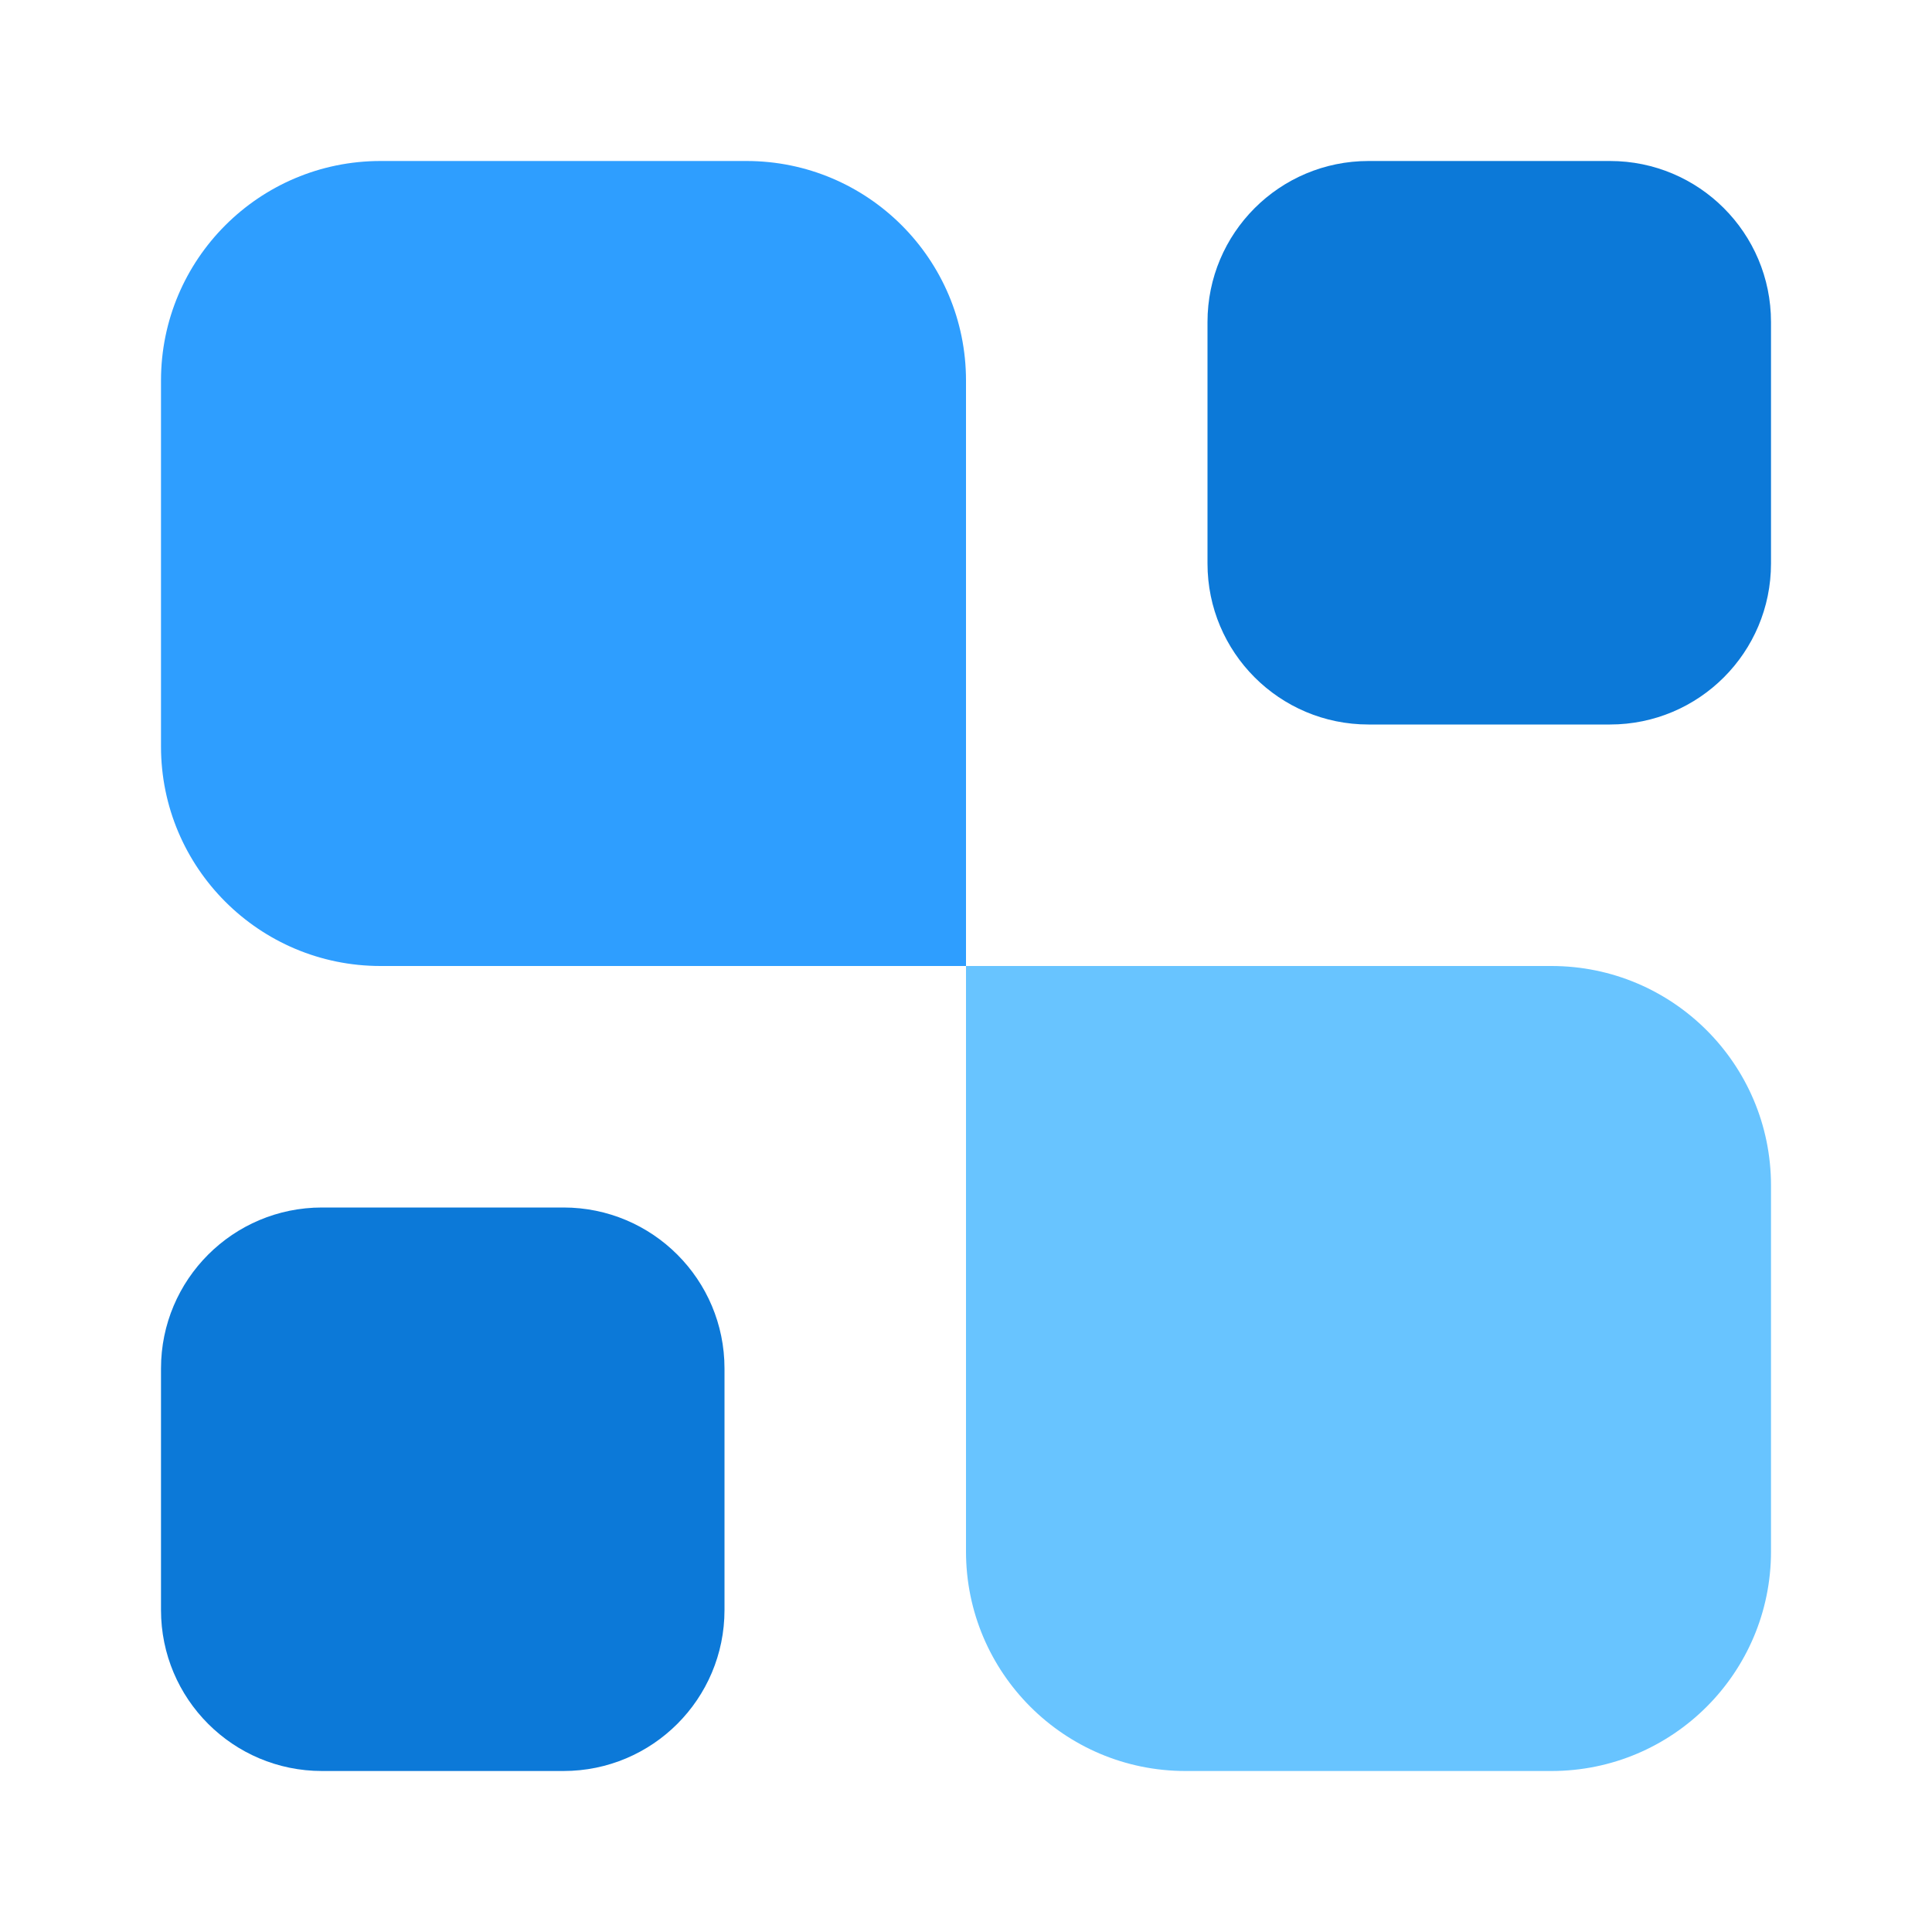
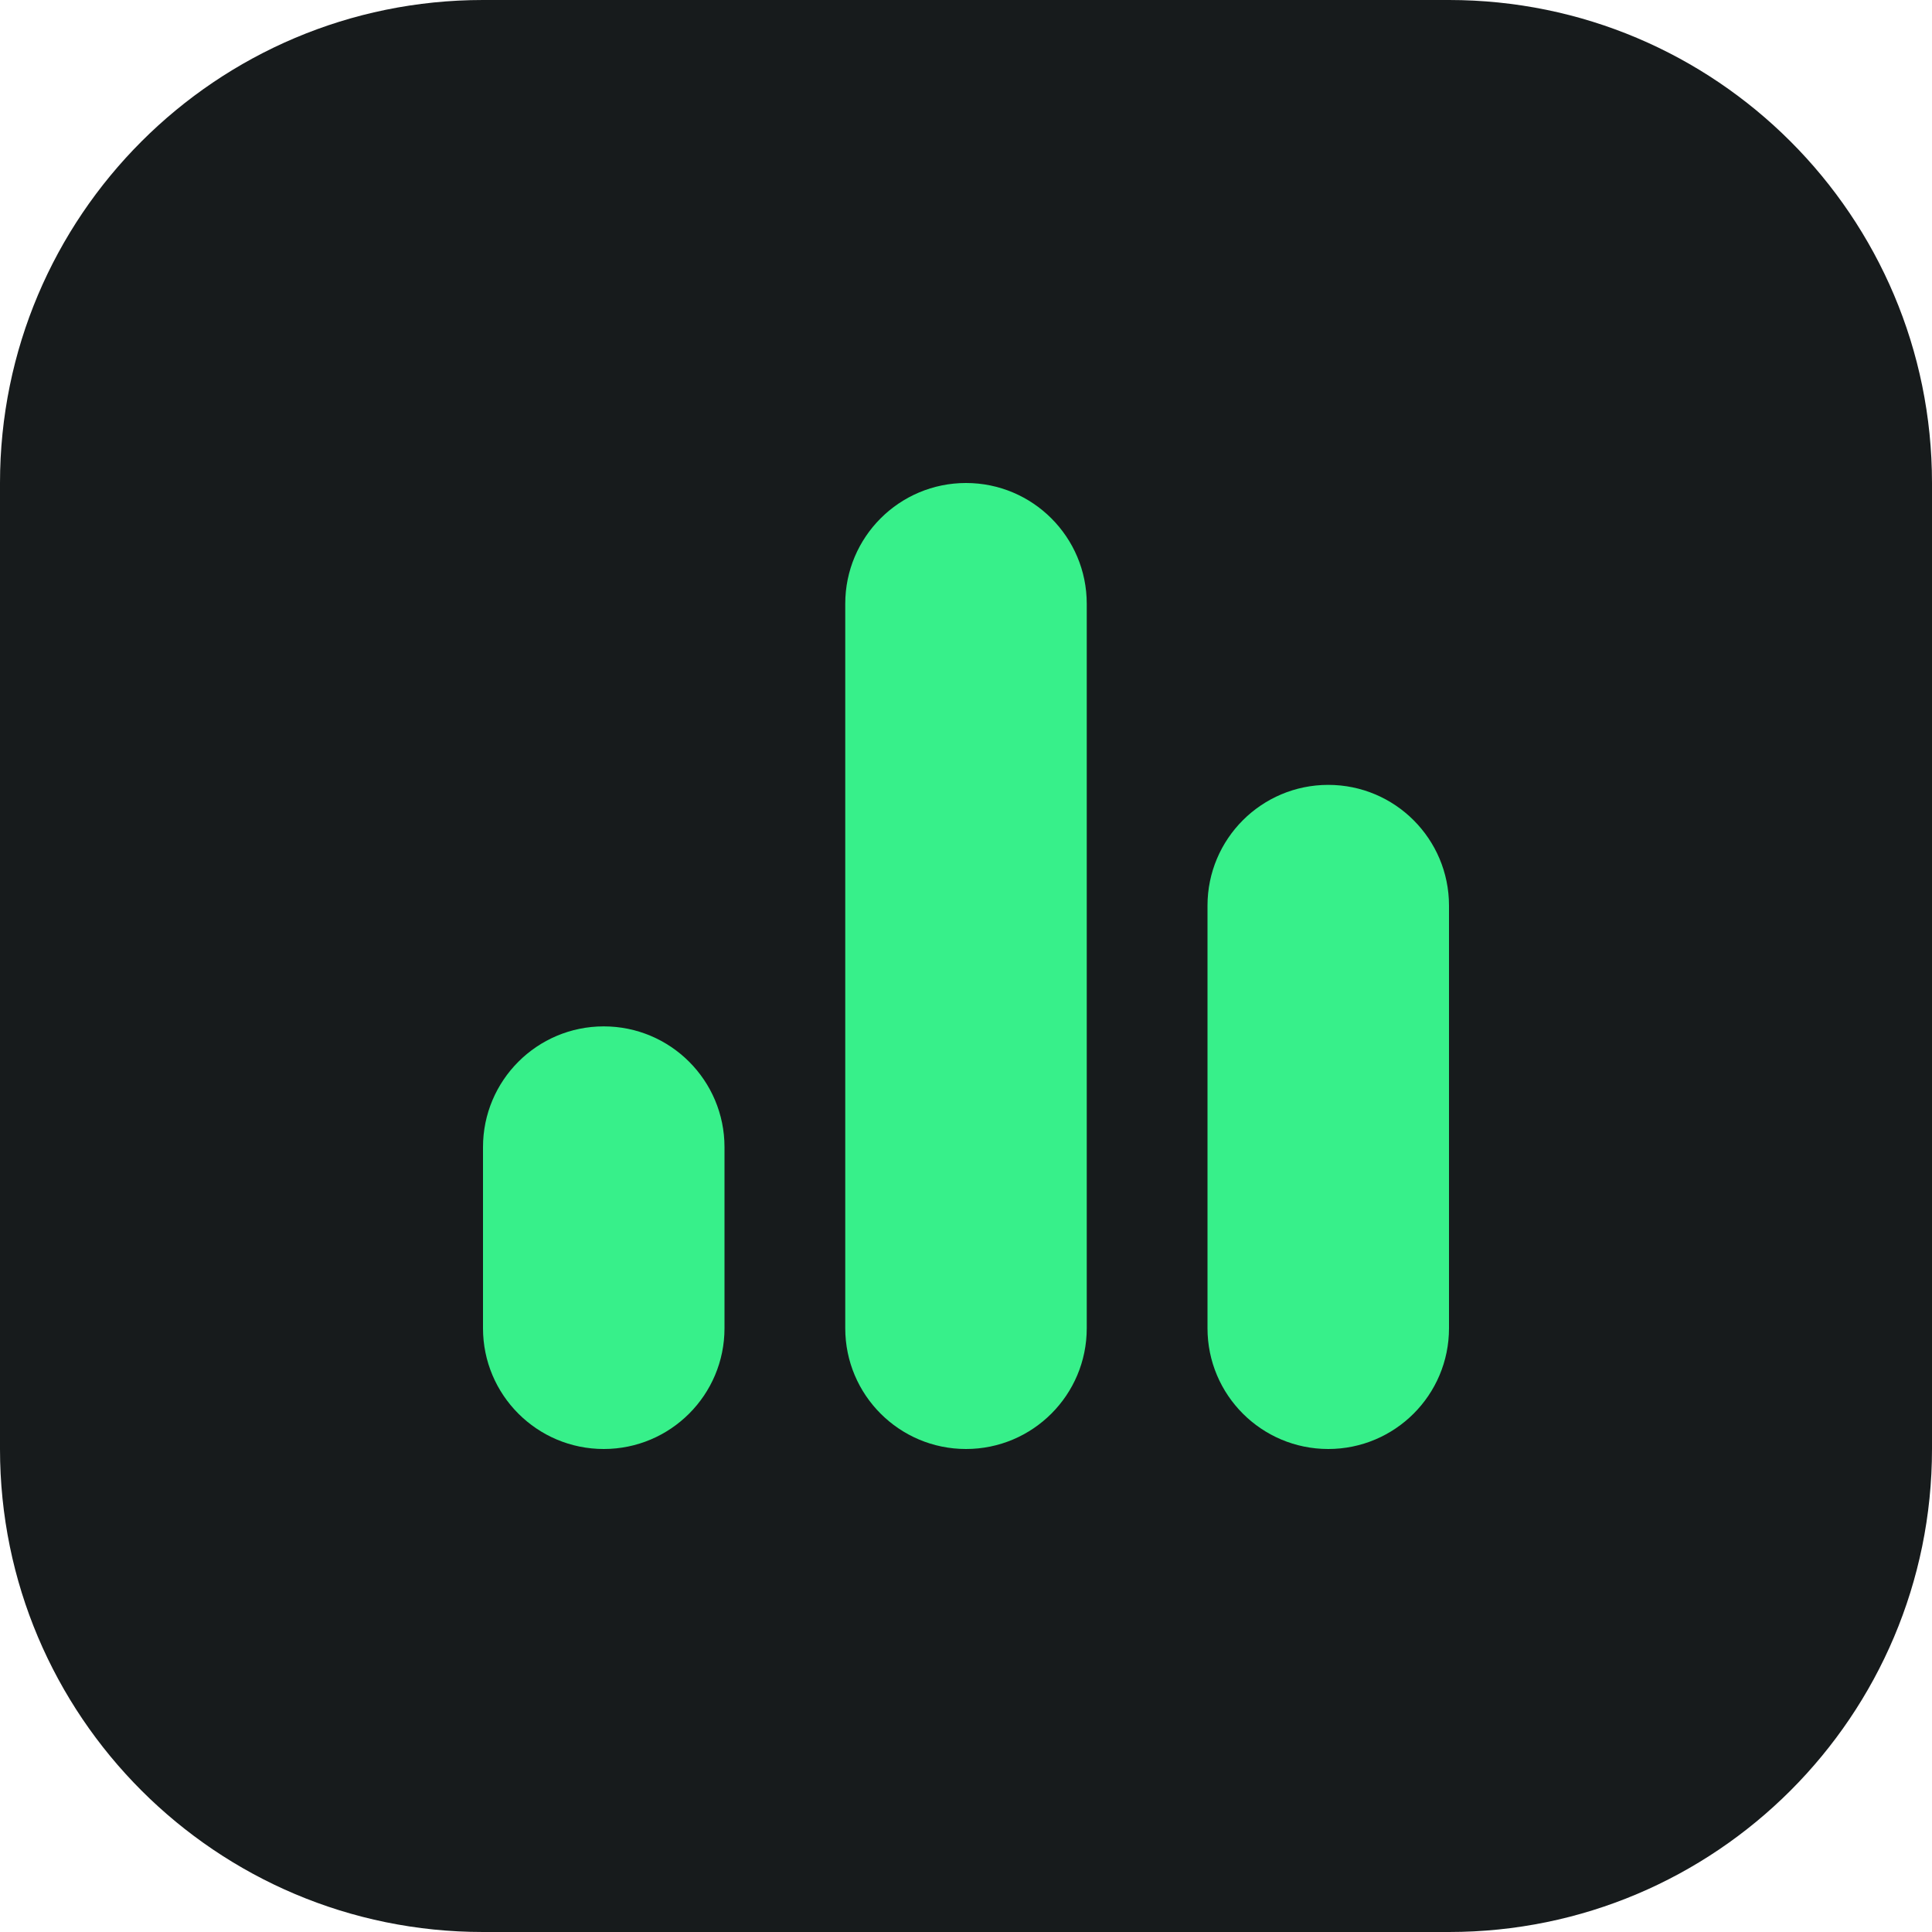
- <svg xmlns="http://www.w3.org/2000/svg" width="24" height="24" viewBox="0 0 24 24" fill="none">
-   <path d="M22 19.273C22 20.779 20.779 22 19.273 22H14.727C13.221 22 12 20.779 12 19.273V12H19.273C20.779 12 22 13.221 22 14.727V19.273Z" fill="#68C4FF" />
-   <path d="M20 2C21.105 2 22 2.895 22 4V7C22 8.105 21.105 9 20 9H17C15.895 9 15 8.105 15 7V4C15 2.895 15.895 2 17 2H20Z" fill="#0C79D8" />
-   <path d="M7 15C8.105 15 9 15.895 9 17V20C9 21.105 8.105 22 7 22H4C2.895 22 2 21.105 2 20V17C2 15.895 2.895 15 4 15H7Z" fill="#0C79D8" />
-   <path d="M12 12H4.727C3.221 12 2 10.779 2 9.273V4.727C2 3.221 3.221 2 4.727 2H9.273C10.779 2 12 3.221 12 4.727V12Z" fill="#2E9EFF" />
+ <svg xmlns="http://www.w3.org/2000/svg" width="32" height="32" viewBox="0 0 32 32" fill="none">
+   <rect width="32" height="32" rx="8" fill="#171B1C" />
+   <rect x="8" y="17" width="4" height="7" rx="2" fill="#37F08A" />
+   <rect x="14" y="8" width="4" height="16" rx="2" fill="#37F08A" />
+   <rect x="20" y="13" width="4" height="11" rx="2" fill="#37F08A" />
</svg>
